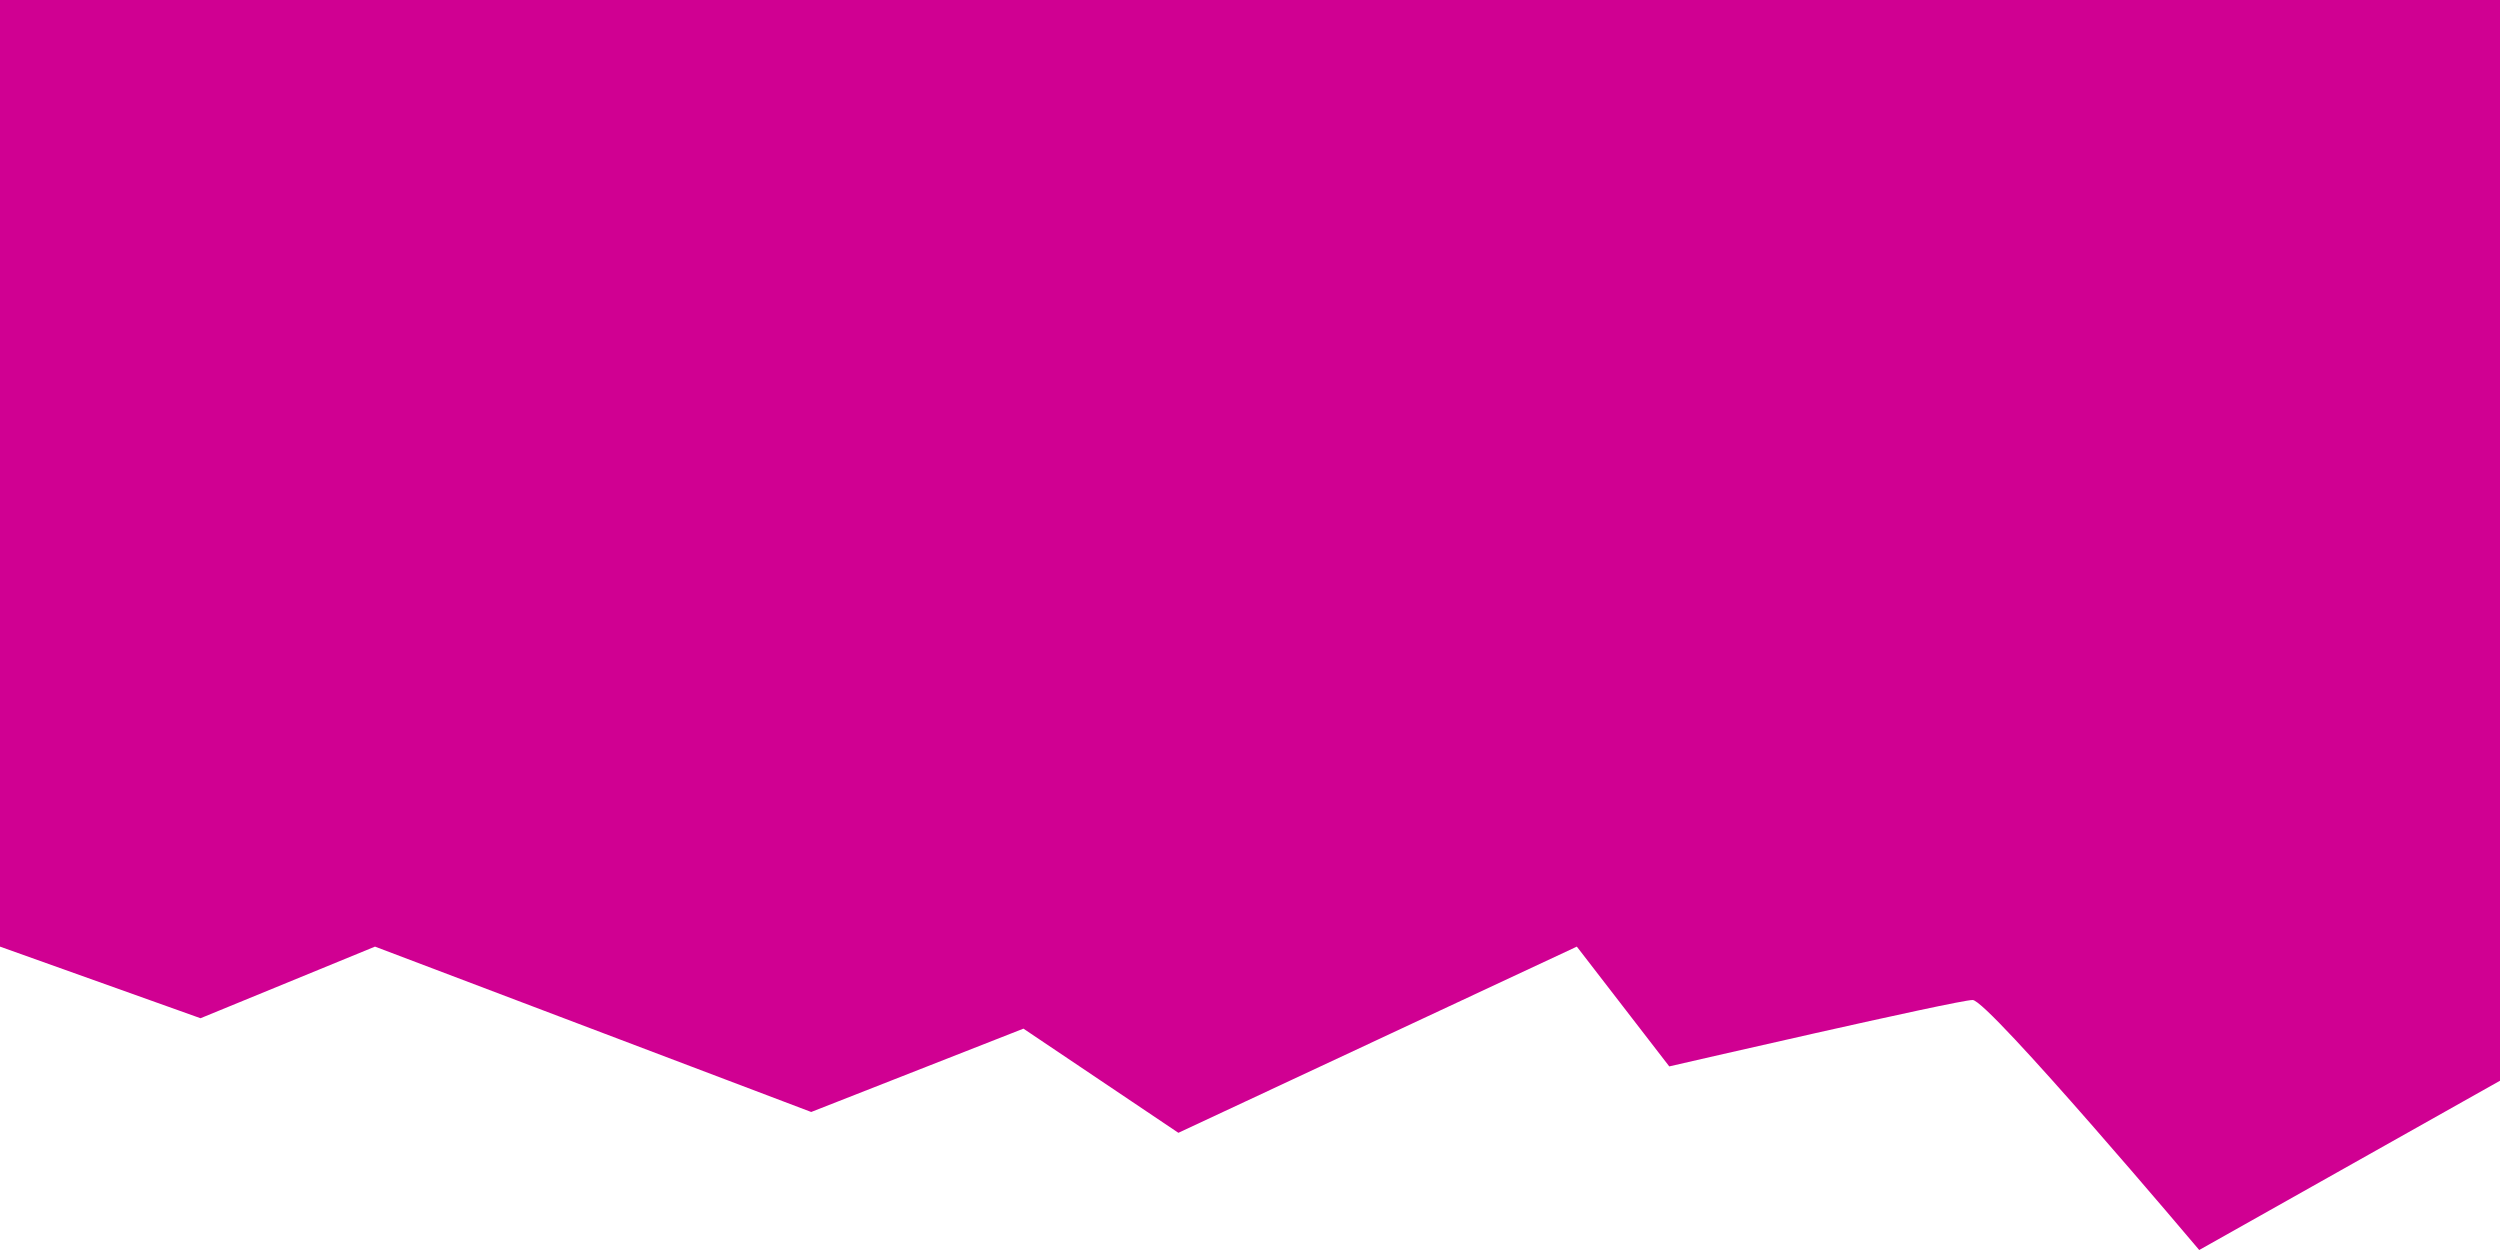
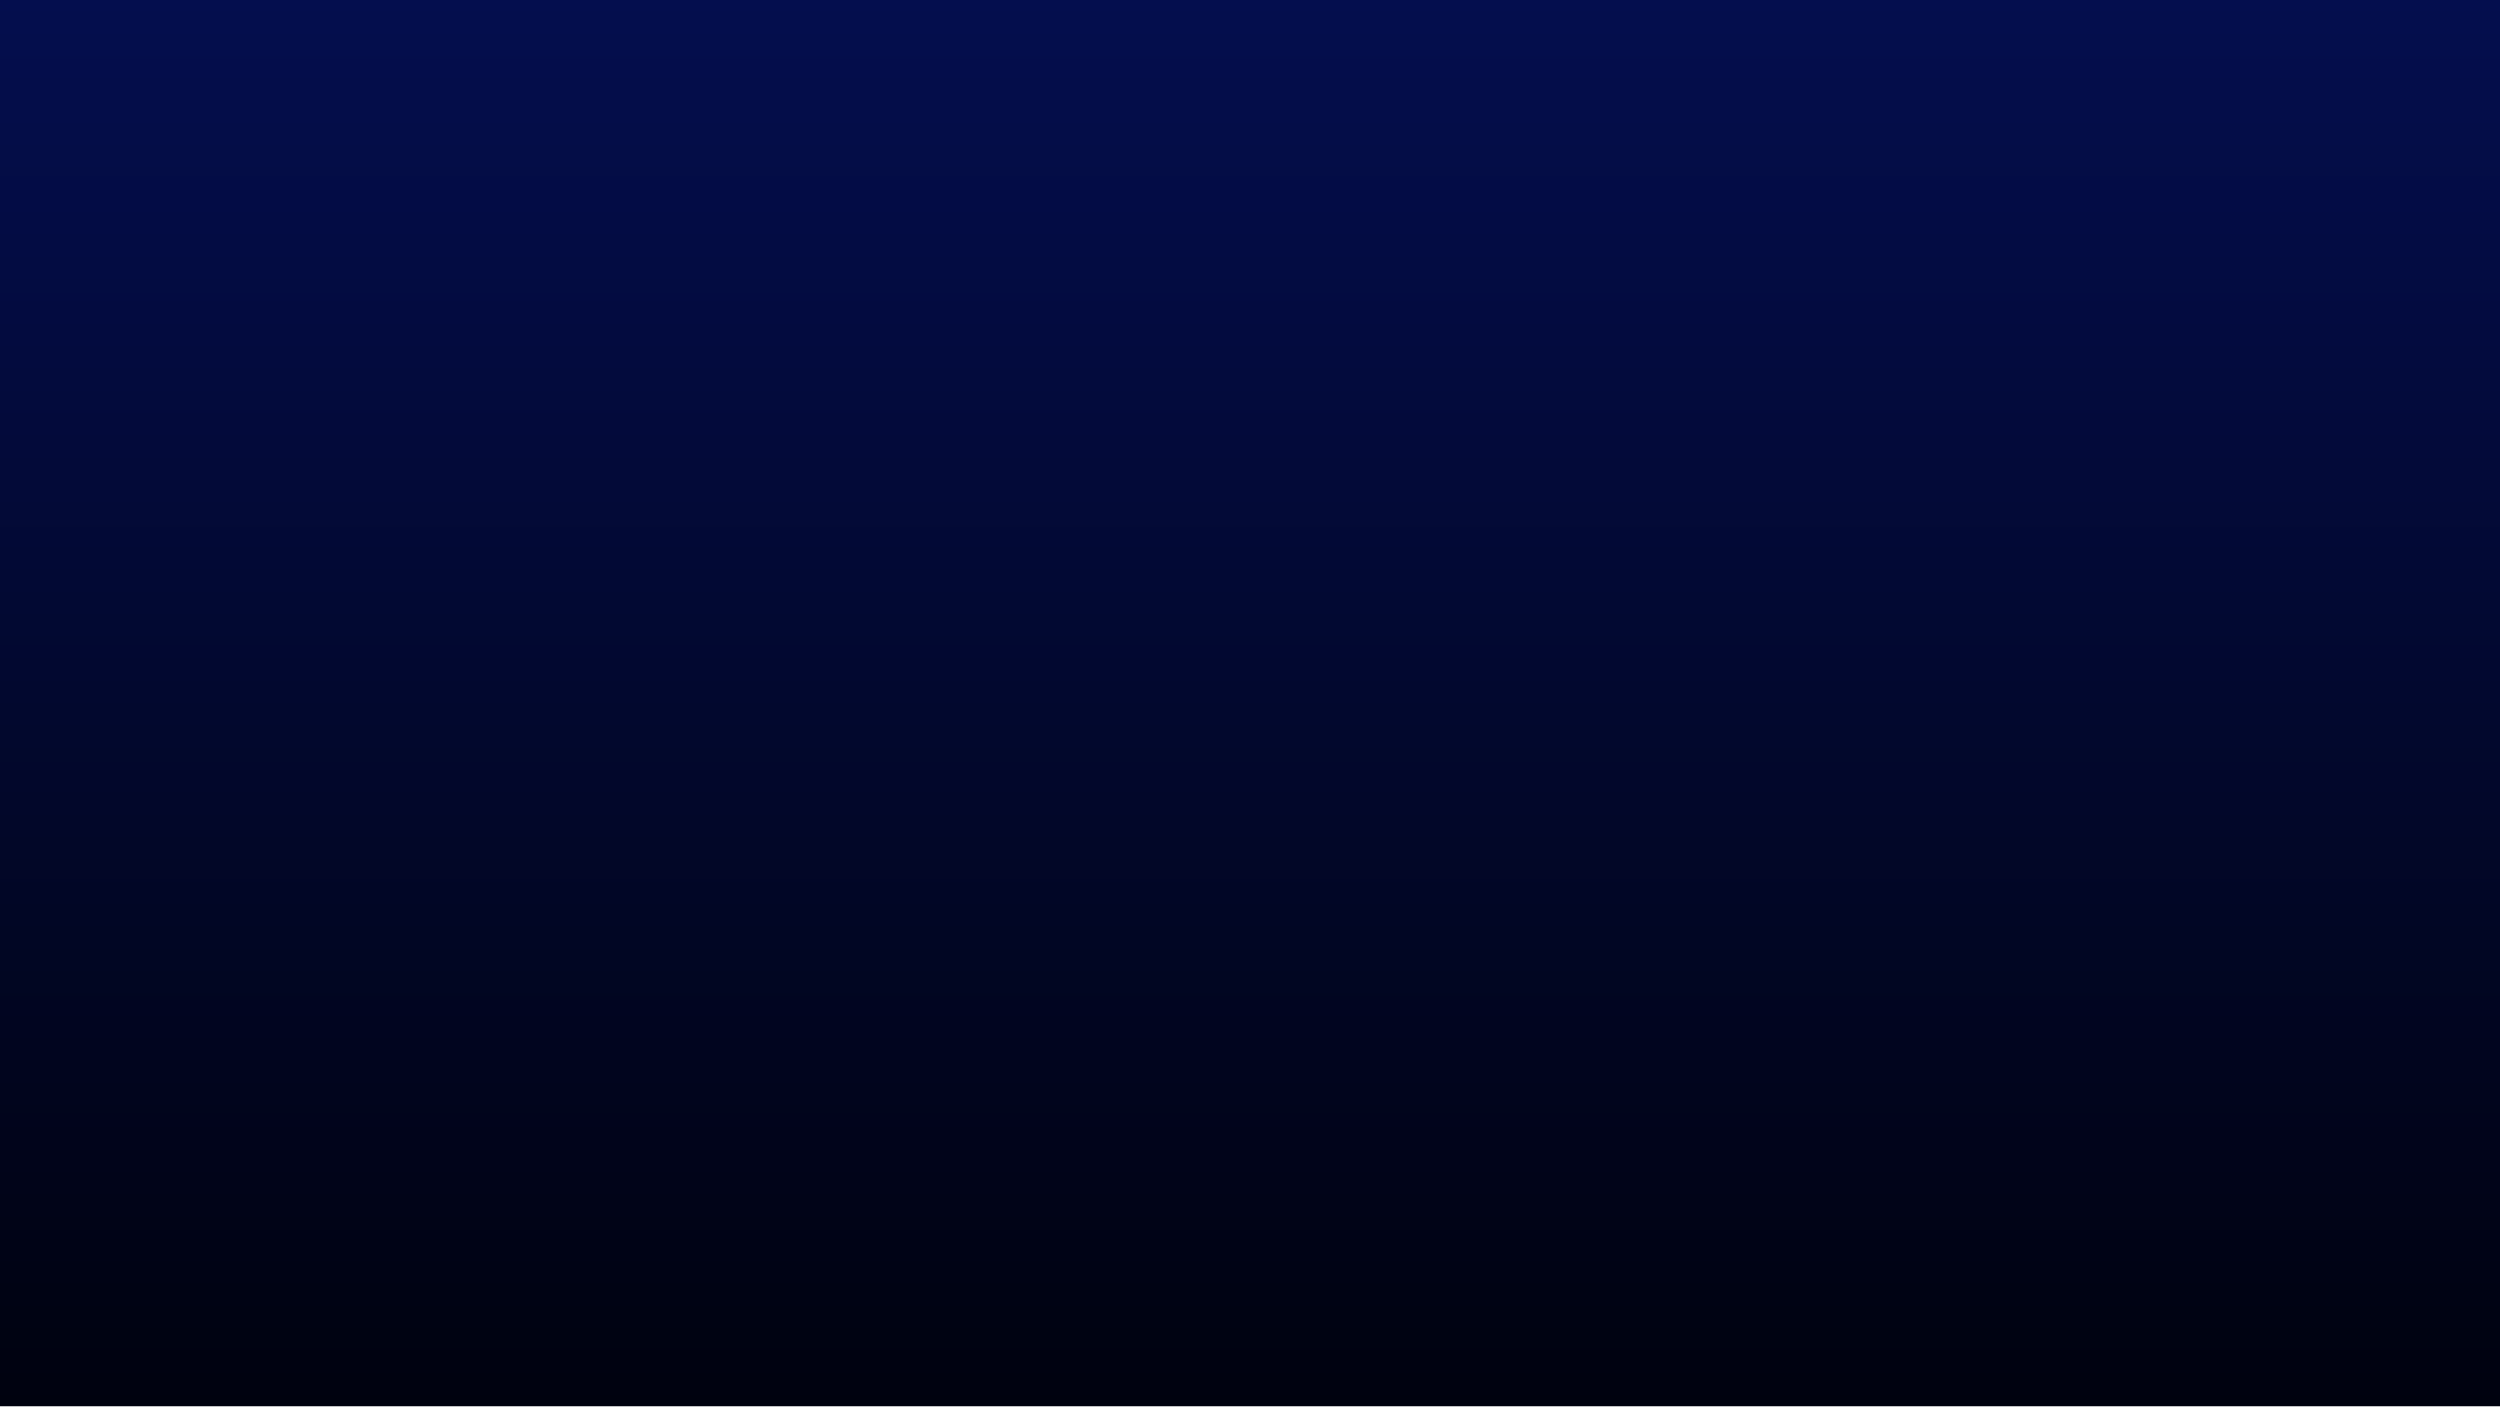
- <svg xmlns="http://www.w3.org/2000/svg" viewBox="0 0 1920 960">
+ <svg xmlns="http://www.w3.org/2000/svg" viewBox="0 0 1920 1080">
+   <defs>
+     <linearGradient id="linear-gradient" x1="960" x2="960" y2="1080" gradientUnits="userSpaceOnUse">
+       <stop offset="0" stop-color="#040e4e" />
+       <stop offset="1" stop-color="#00020f" />
+     </linearGradient>
+   </defs>
  <g id="Layer_2" data-name="Layer 2">
    <g id="Layer_1-2" data-name="Layer 1">
-       <path d="M0,727l154,55,134-55L623,854l163-64,119,80,306-143,71,92s221-51,233-51,174,192,174,192l231-130V0H0Z" style="fill:#d00092" />
+       <rect width="1920" height="1080" style="fill:url(#linear-gradient)" />
    </g>
  </g>
</svg>
